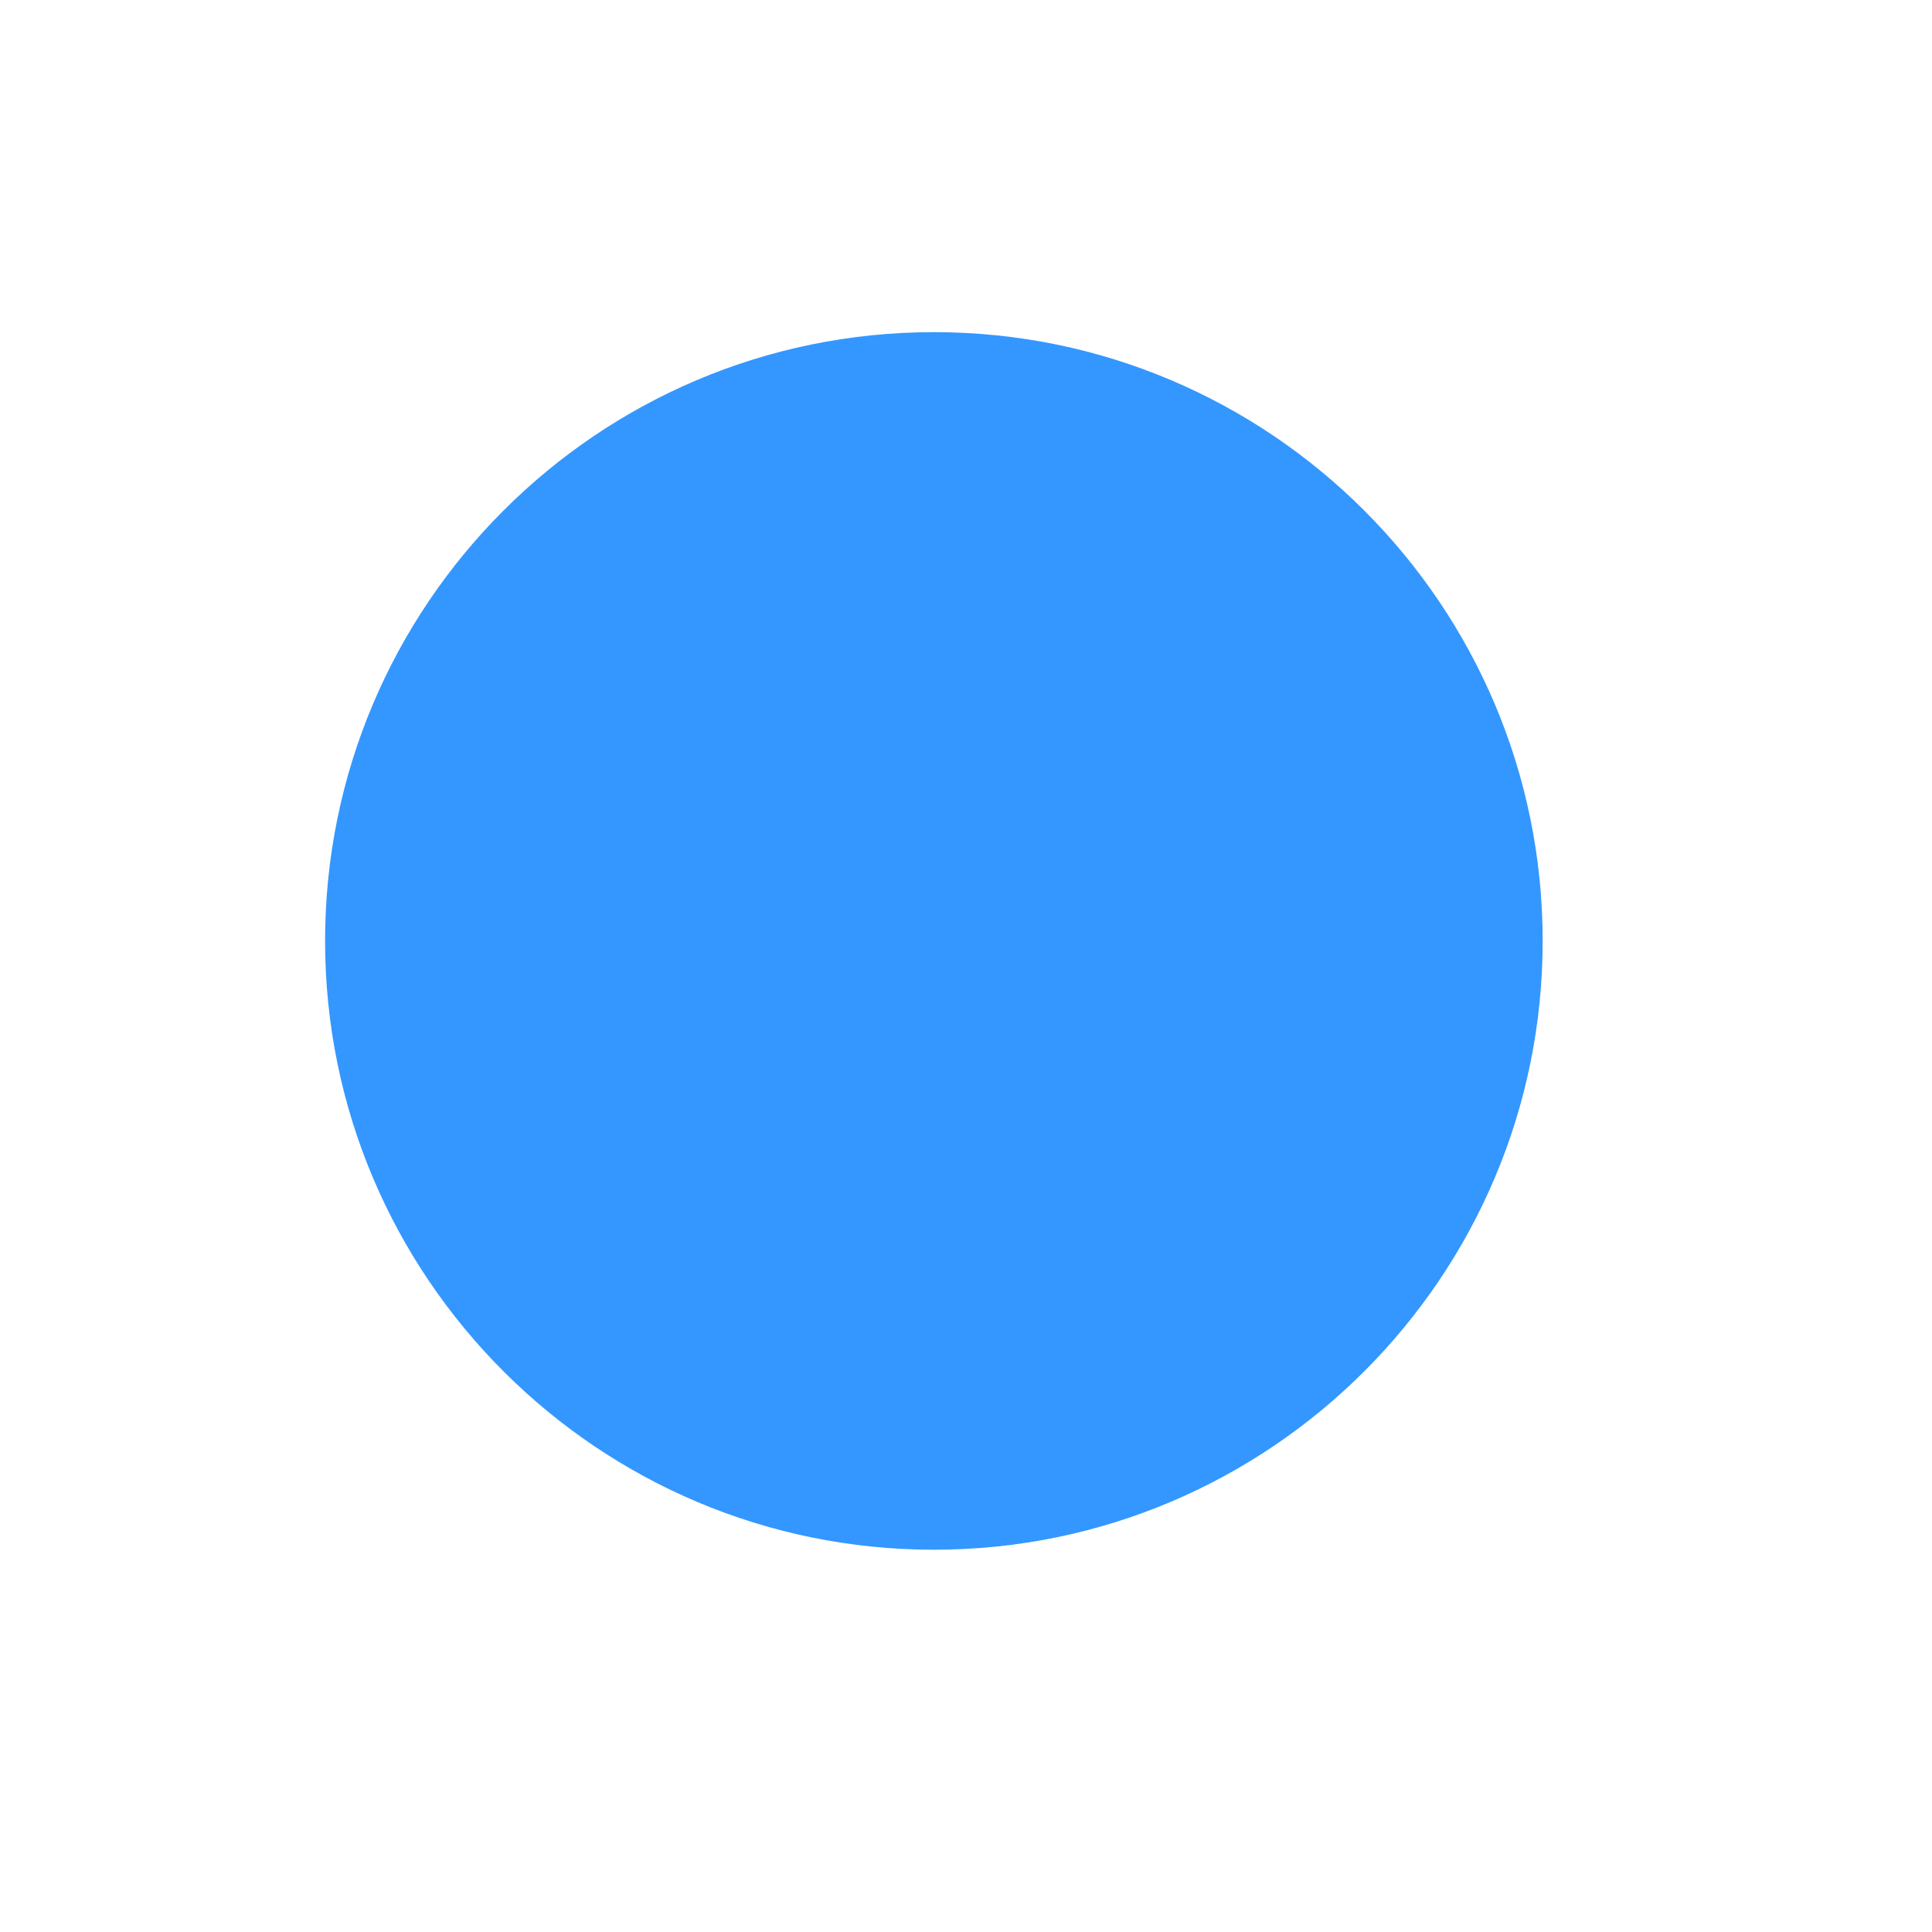
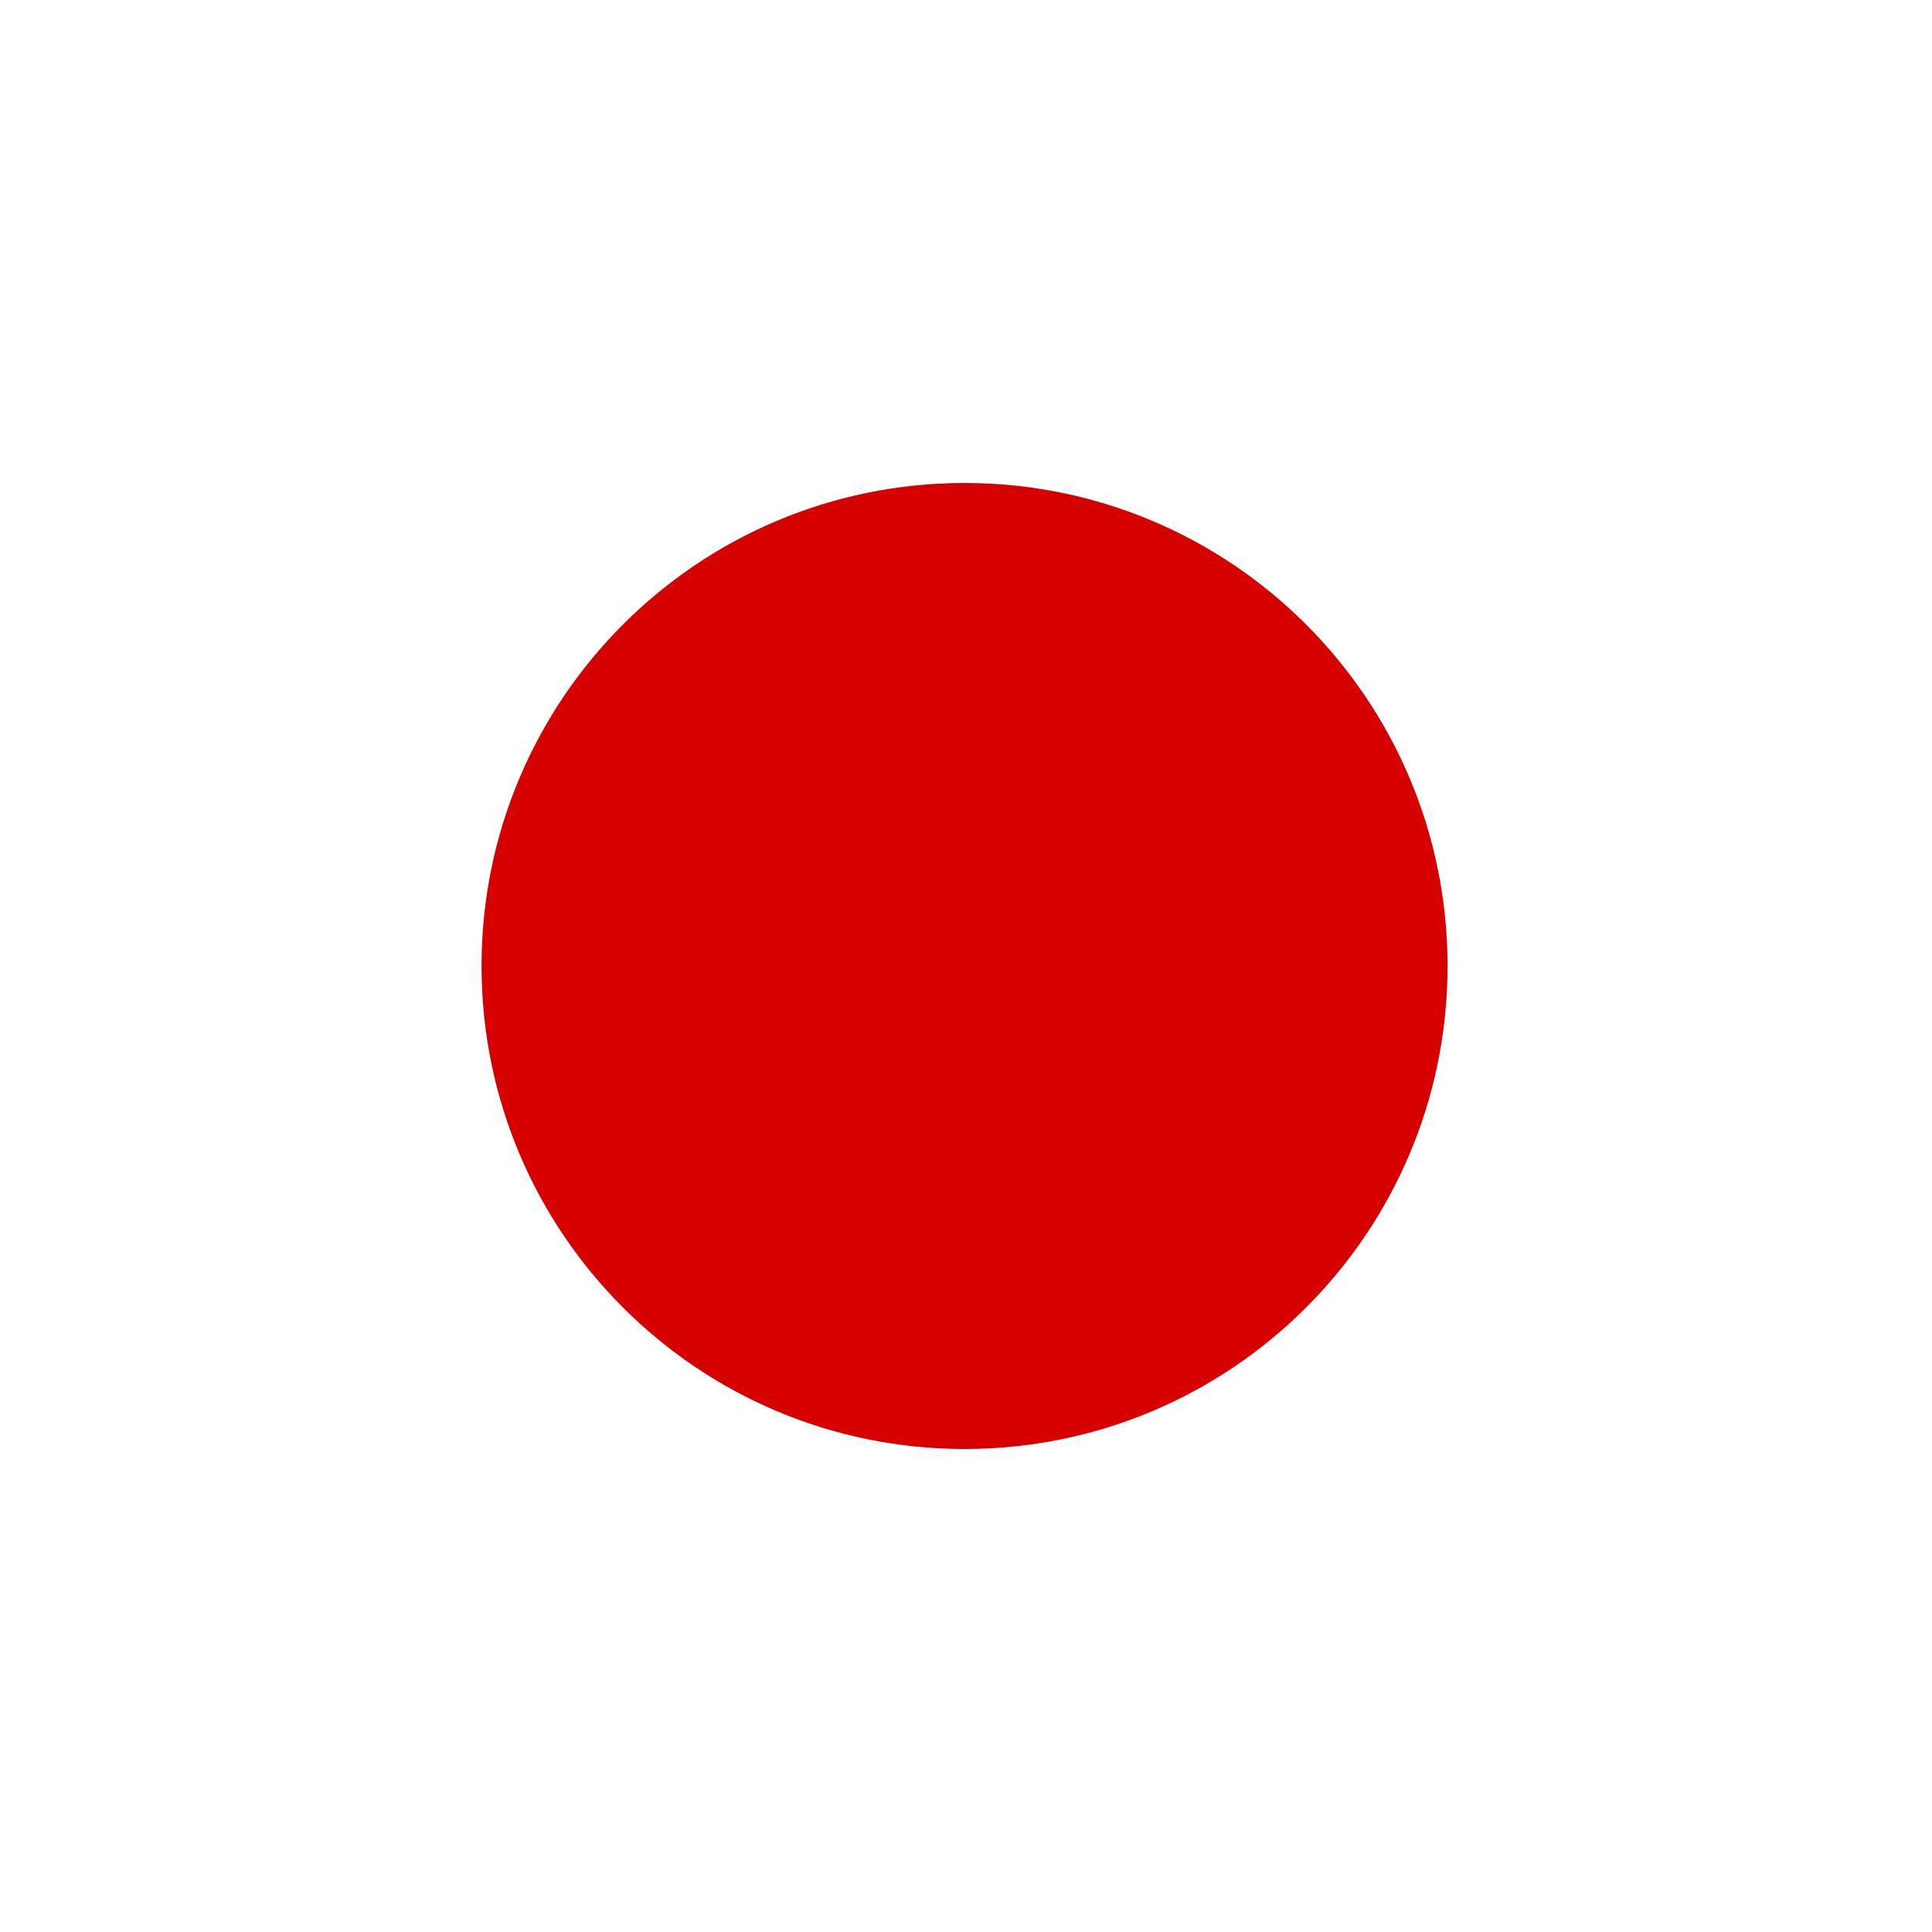
<svg xmlns="http://www.w3.org/2000/svg" width="128" height="128" id="svg3027" version="1.1">
  <defs id="defs3029" />
-   <g id="layer1" transform="translate(0,-924.3622)" />
-   <g transform="matrix(8.09596,0,0,8.09596,-1622.088,-4018.024)" id="layer12" style="fill:#3397ff">
-     <path d="m 208,499.018 c -2.75,0 -4.982,2.233 -4.982,4.982 0,2.75 2.233,4.982 4.982,4.982 2.75,0 4.982,-2.233 4.982,-4.982 0,-2.75 -2.233,-4.982 -4.982,-4.982 z" id="path4646-0" style="font-size:medium;font-style:normal;font-variant:normal;font-weight:normal;font-stretch:normal;text-indent:0pt;text-align:start;text-decoration:none;line-height:normal;letter-spacing:normal;word-spacing:normal;text-transform:none;direction:ltr;text-anchor:start;color:#bebebe;fill:#3397ff;fill-opacity:1;fill-rule:nonzero;stroke:none;stroke-width:1.781;marker:none;visibility:visible;display:inline;overflow:visible;font-family:Andale Mono" />
-   </g>
+   <path style="fill:#d60000;fill-opacity:1;stroke:none;display:inline" id="path2841" d="M 18,11 A 7,7 0 1 1 4,11 7,7 0 1 1 18,11 z" transform="matrix(0,4.571429,-4.571429,0,114.1894,13.71429)" />
</svg>
